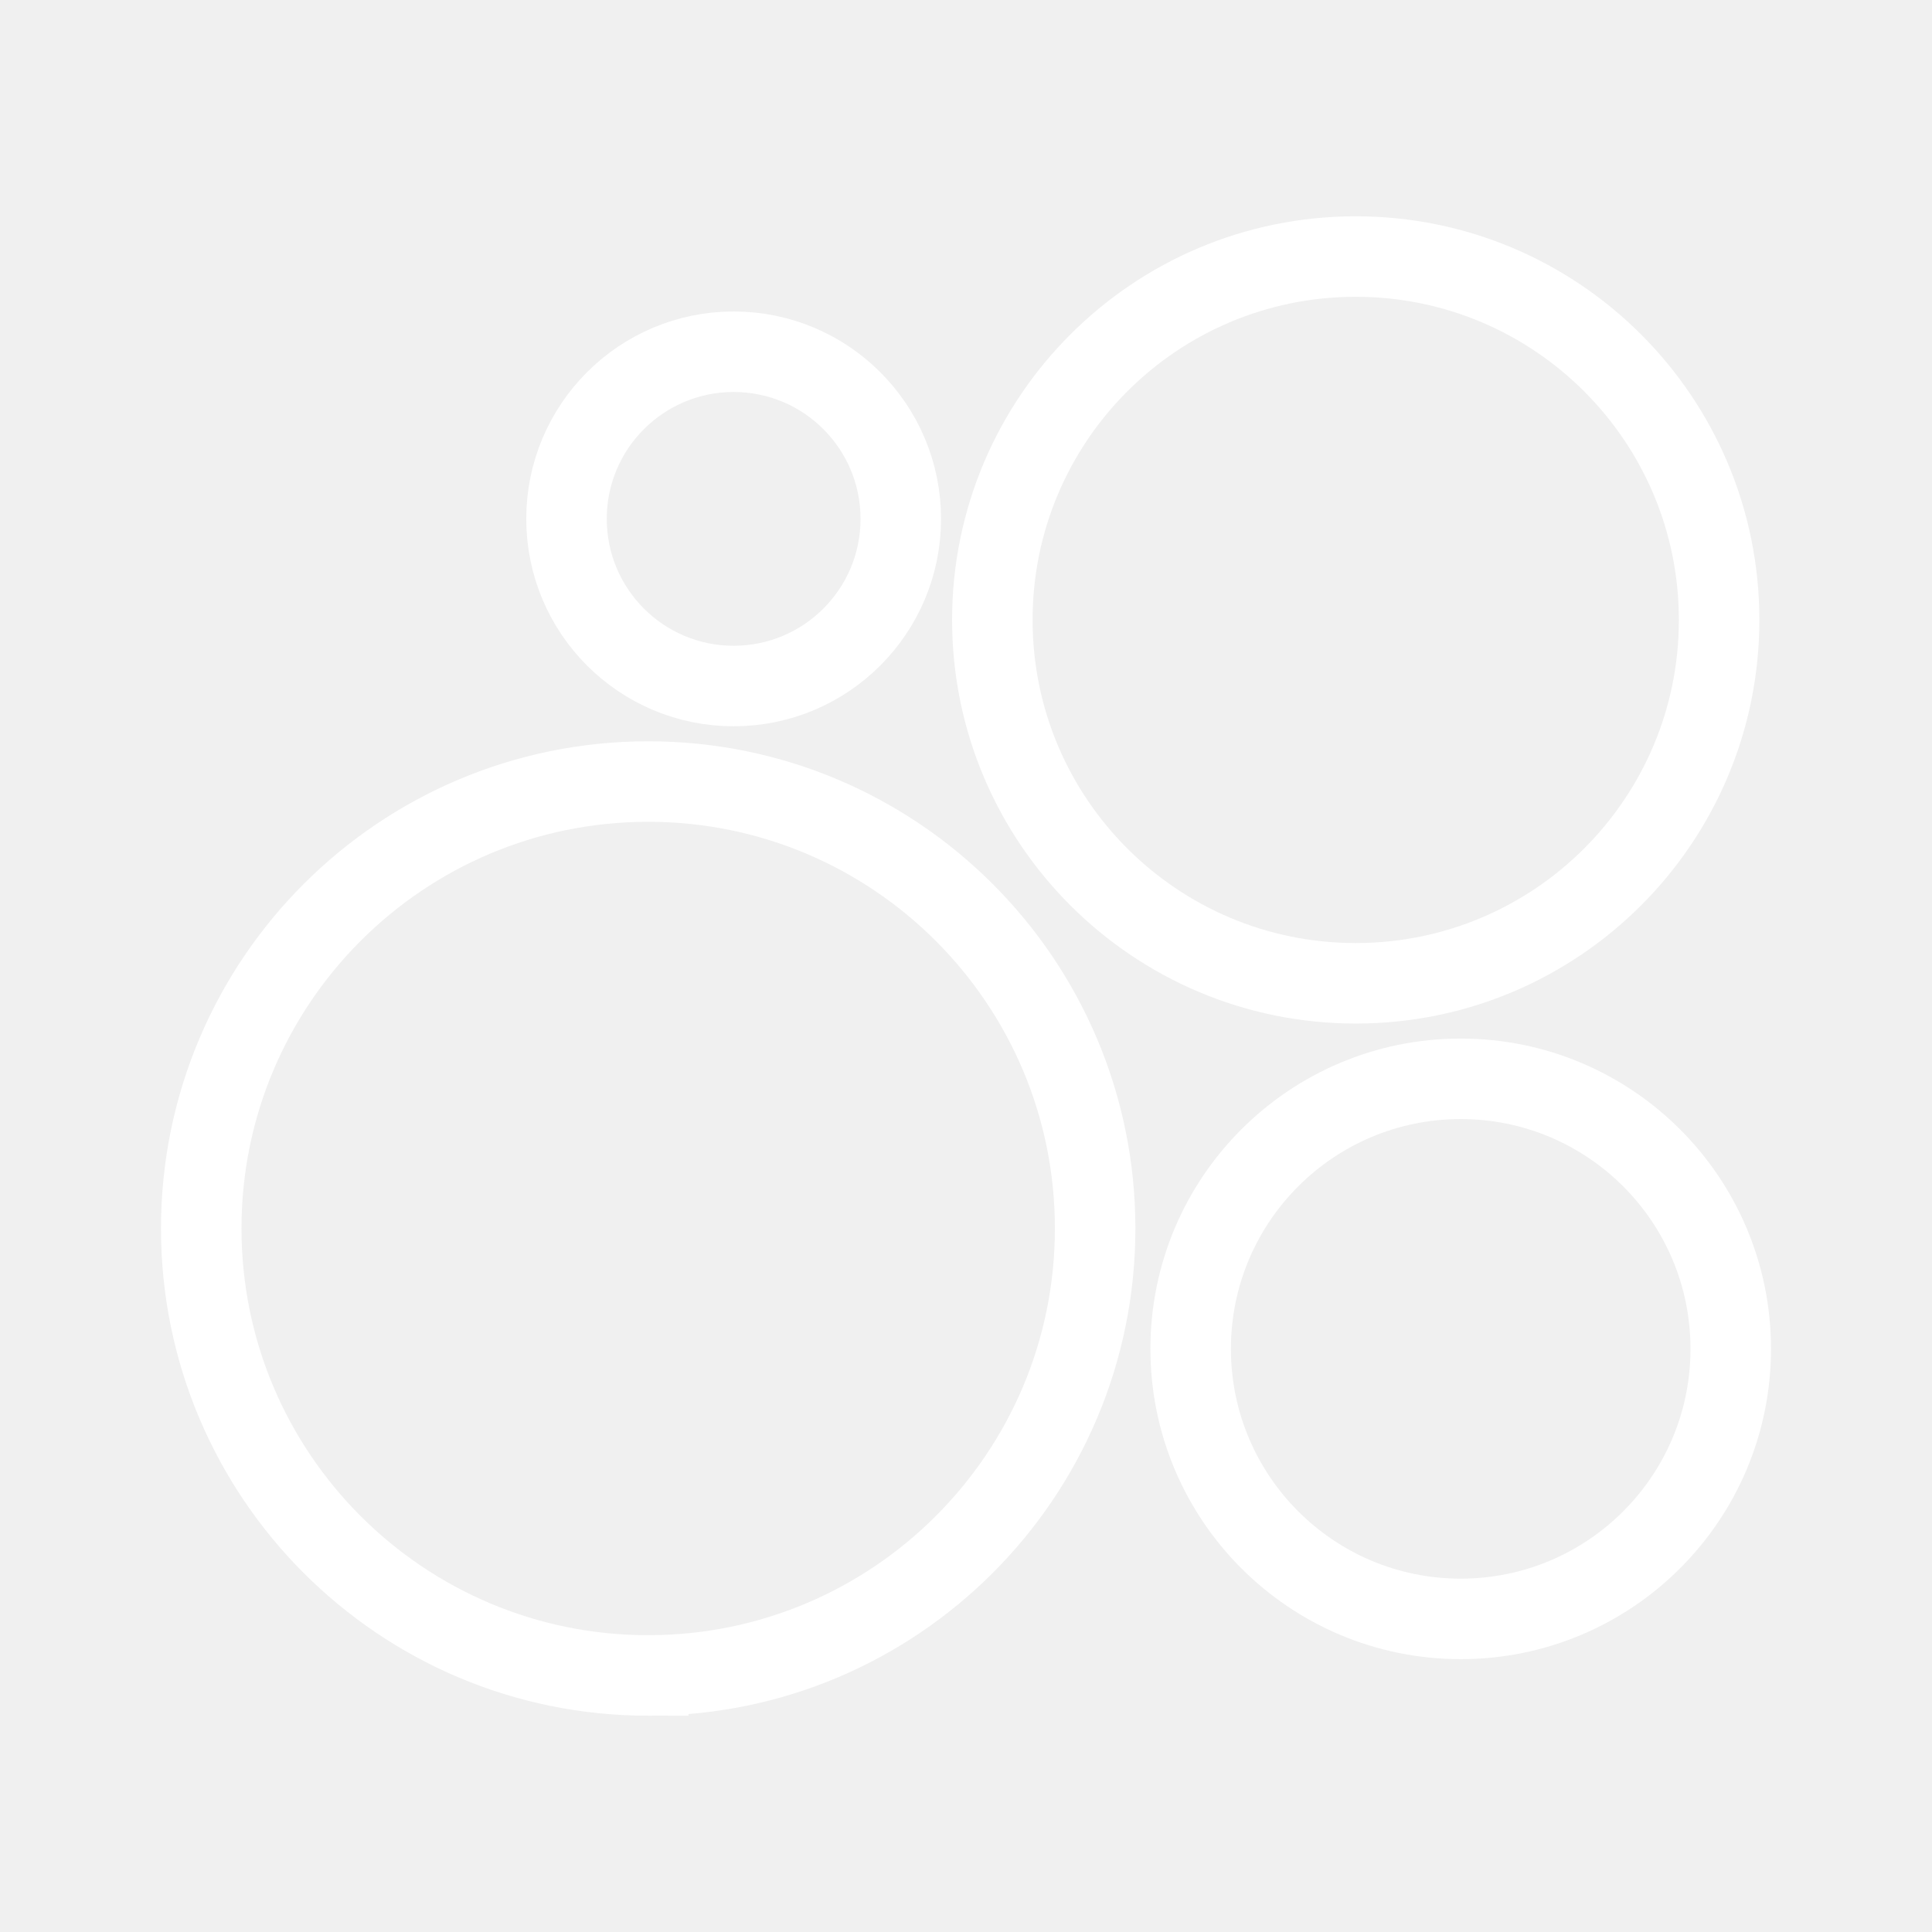
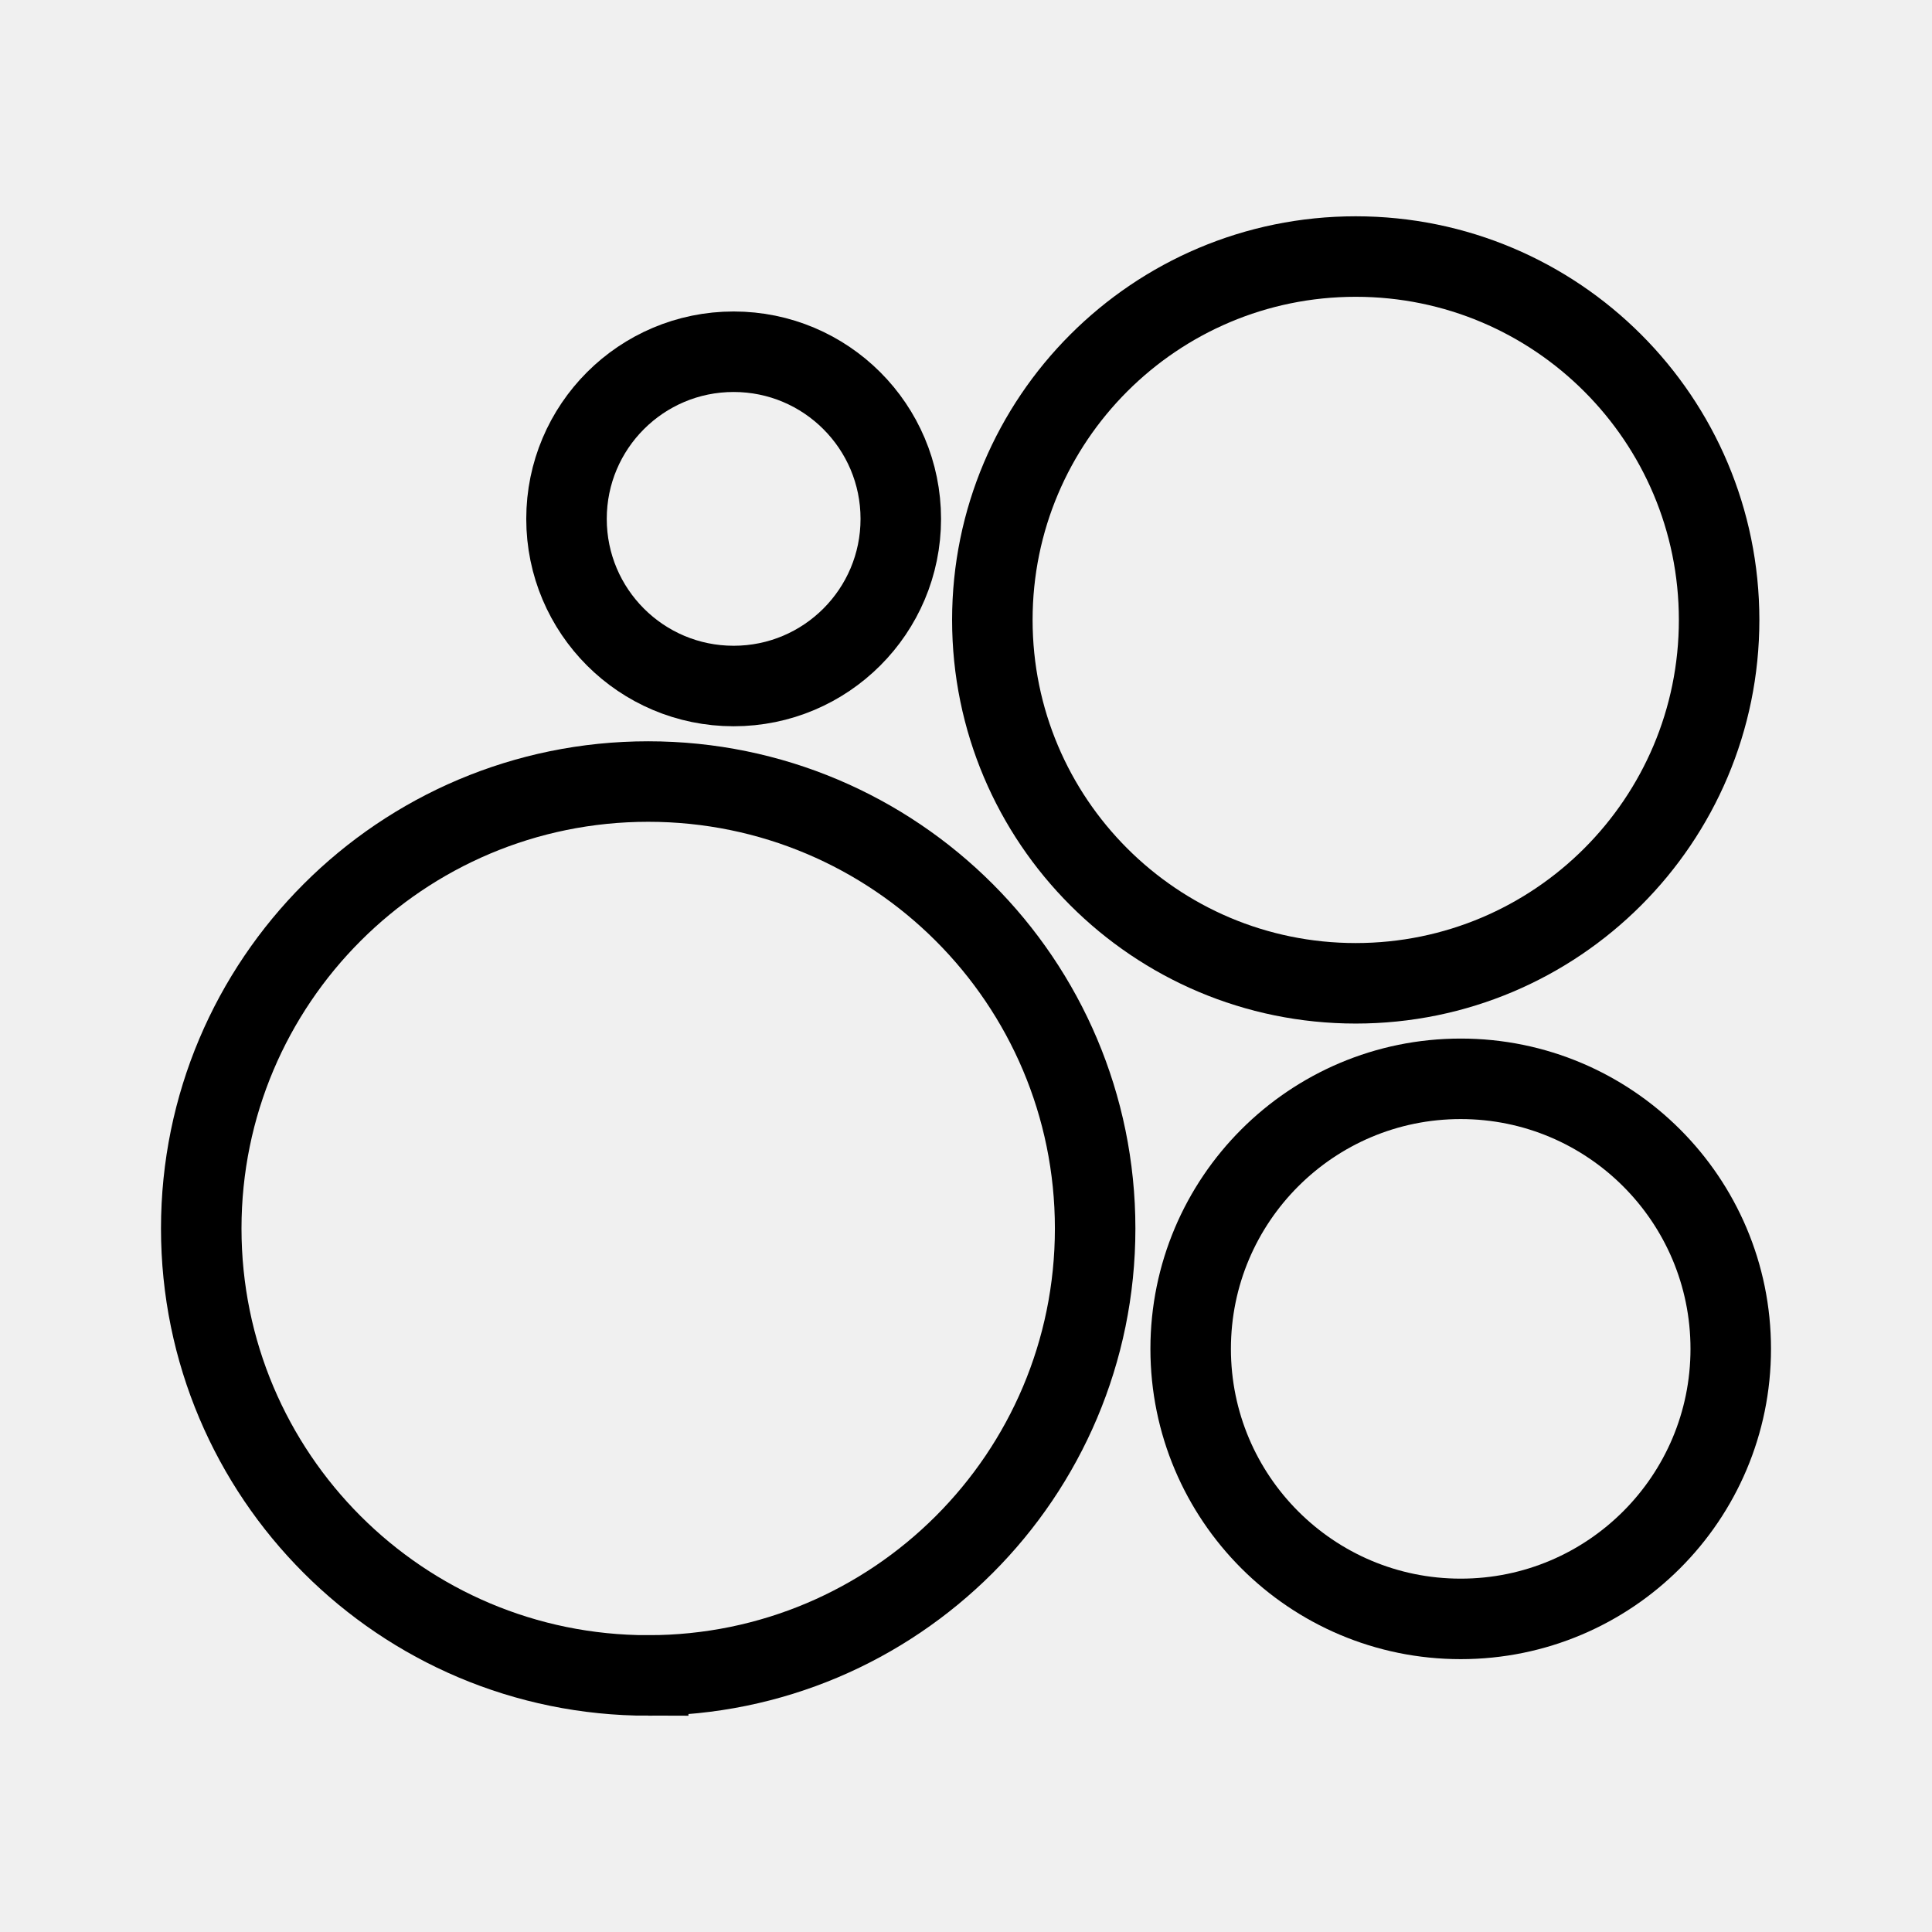
<svg xmlns="http://www.w3.org/2000/svg" width="800px" height="800px" viewBox="0 0 192 192" xml:space="preserve" fill="none">
  <g style="stroke-width:8.632;stroke-dasharray:none">
-     <path fill="#FFFFFF" d="M61.924 172.07c26.468 0 47.924-21.456 47.924-47.924S88.392 76.222 61.924 76.222 14 97.678 14 124.146s21.456 47.925 47.924 47.925z" style="fill:none;fill-opacity:1;stroke:#FFFFFF;stroke-width:8.632;stroke-dasharray:none;stroke-opacity:1" transform="translate(7.024 7.024) scale(.92683)" />
-     <path fill="#FFFFFF" d="M149.044 166.007c15.992 0 28.956-12.963 28.956-28.955 0-15.992-12.964-28.955-28.956-28.955-15.99 0-28.954 12.963-28.954 28.955 0 15.992 12.963 28.955 28.954 28.955z" style="fill:none;fill-opacity:1;stroke:#FFFFFF;stroke-width:8.632;stroke-dasharray:none;stroke-opacity:1" transform="translate(7.024 7.024) scale(.92683)" />
-     <path fill="#FFFFFF" d="M71.086 65.979c9.898 0 17.922-8.024 17.922-17.921 0-9.898-8.024-17.922-17.922-17.922-9.898 0-17.921 8.024-17.921 17.922 0 9.897 8.023 17.921 17.921 17.921z" style="fill:none;fill-opacity:1;stroke:#FFFFFF;stroke-width:8.632;stroke-dasharray:none;stroke-opacity:1" transform="translate(7.024 7.024) scale(.92683)" />
-     <path fill="#FFFFFF" d="M137.789 97.856c21.519 0 38.964-17.444 38.964-38.963 0-21.52-17.445-38.964-38.964-38.964-21.52 0-38.964 17.445-38.964 38.964s17.445 38.963 38.964 38.963z" style="fill:none;fill-opacity:1;stroke:#FFFFFF;stroke-width:8.632;stroke-dasharray:none;stroke-opacity:1" transform="translate(7.024 7.024) scale(.92683)" />
+     <path fill="currentColor" d="M61.924 172.07c26.468 0 47.924-21.456 47.924-47.924S88.392 76.222 61.924 76.222 14 97.678 14 124.146s21.456 47.925 47.924 47.925z" style="fill:none;fill-opacity:1;stroke:currentColor;stroke-width:8.632;stroke-dasharray:none;stroke-opacity:1" transform="translate(7.024 7.024) scale(.92683)" />
+     <path fill="currentColor" d="M149.044 166.007c15.992 0 28.956-12.963 28.956-28.955 0-15.992-12.964-28.955-28.956-28.955-15.99 0-28.954 12.963-28.954 28.955 0 15.992 12.963 28.955 28.954 28.955z" style="fill:none;fill-opacity:1;stroke:currentColor;stroke-width:8.632;stroke-dasharray:none;stroke-opacity:1" transform="translate(7.024 7.024) scale(.92683)" />
+     <path fill="currentColor" d="M71.086 65.979c9.898 0 17.922-8.024 17.922-17.921 0-9.898-8.024-17.922-17.922-17.922-9.898 0-17.921 8.024-17.921 17.922 0 9.897 8.023 17.921 17.921 17.921z" style="fill:none;fill-opacity:1;stroke:currentColor;stroke-width:8.632;stroke-dasharray:none;stroke-opacity:1" transform="translate(7.024 7.024) scale(.92683)" />
+     <path fill="currentColor" d="M137.789 97.856c21.519 0 38.964-17.444 38.964-38.963 0-21.52-17.445-38.964-38.964-38.964-21.52 0-38.964 17.445-38.964 38.964s17.445 38.963 38.964 38.963z" style="fill:none;fill-opacity:1;stroke:currentColor;stroke-width:8.632;stroke-dasharray:none;stroke-opacity:1" transform="translate(7.024 7.024) scale(.92683)" />
  </g>
</svg>
